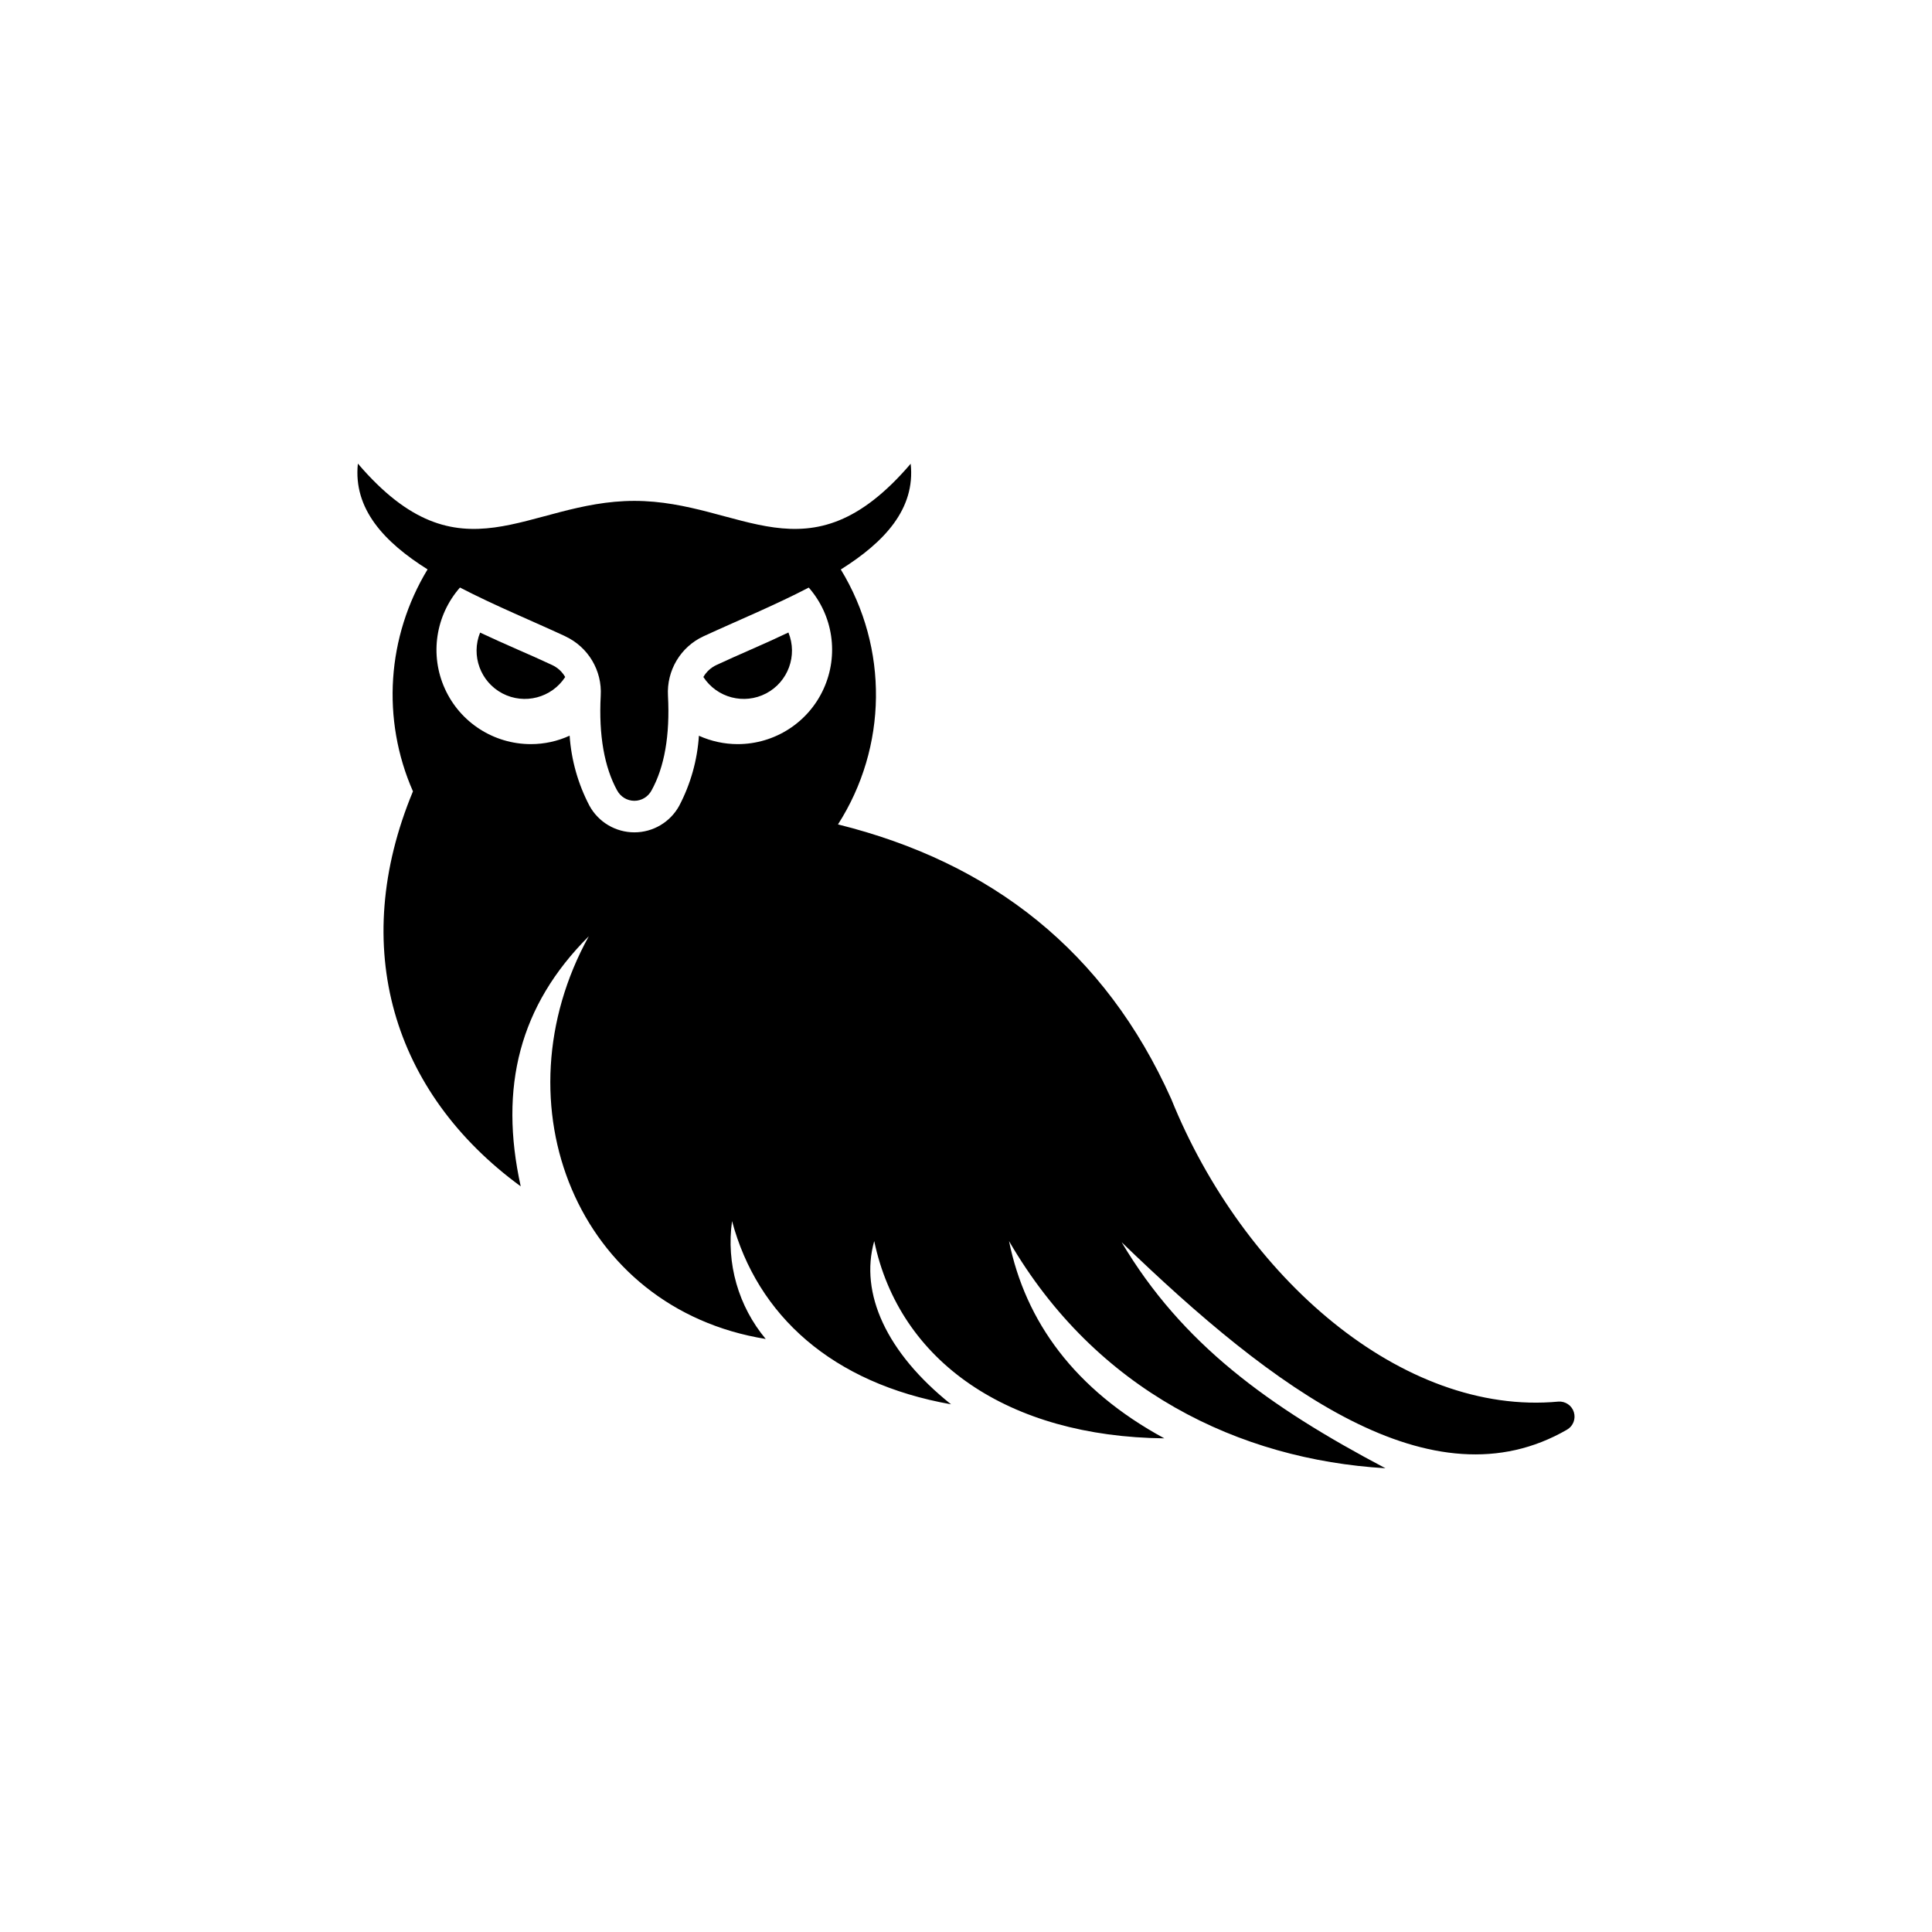
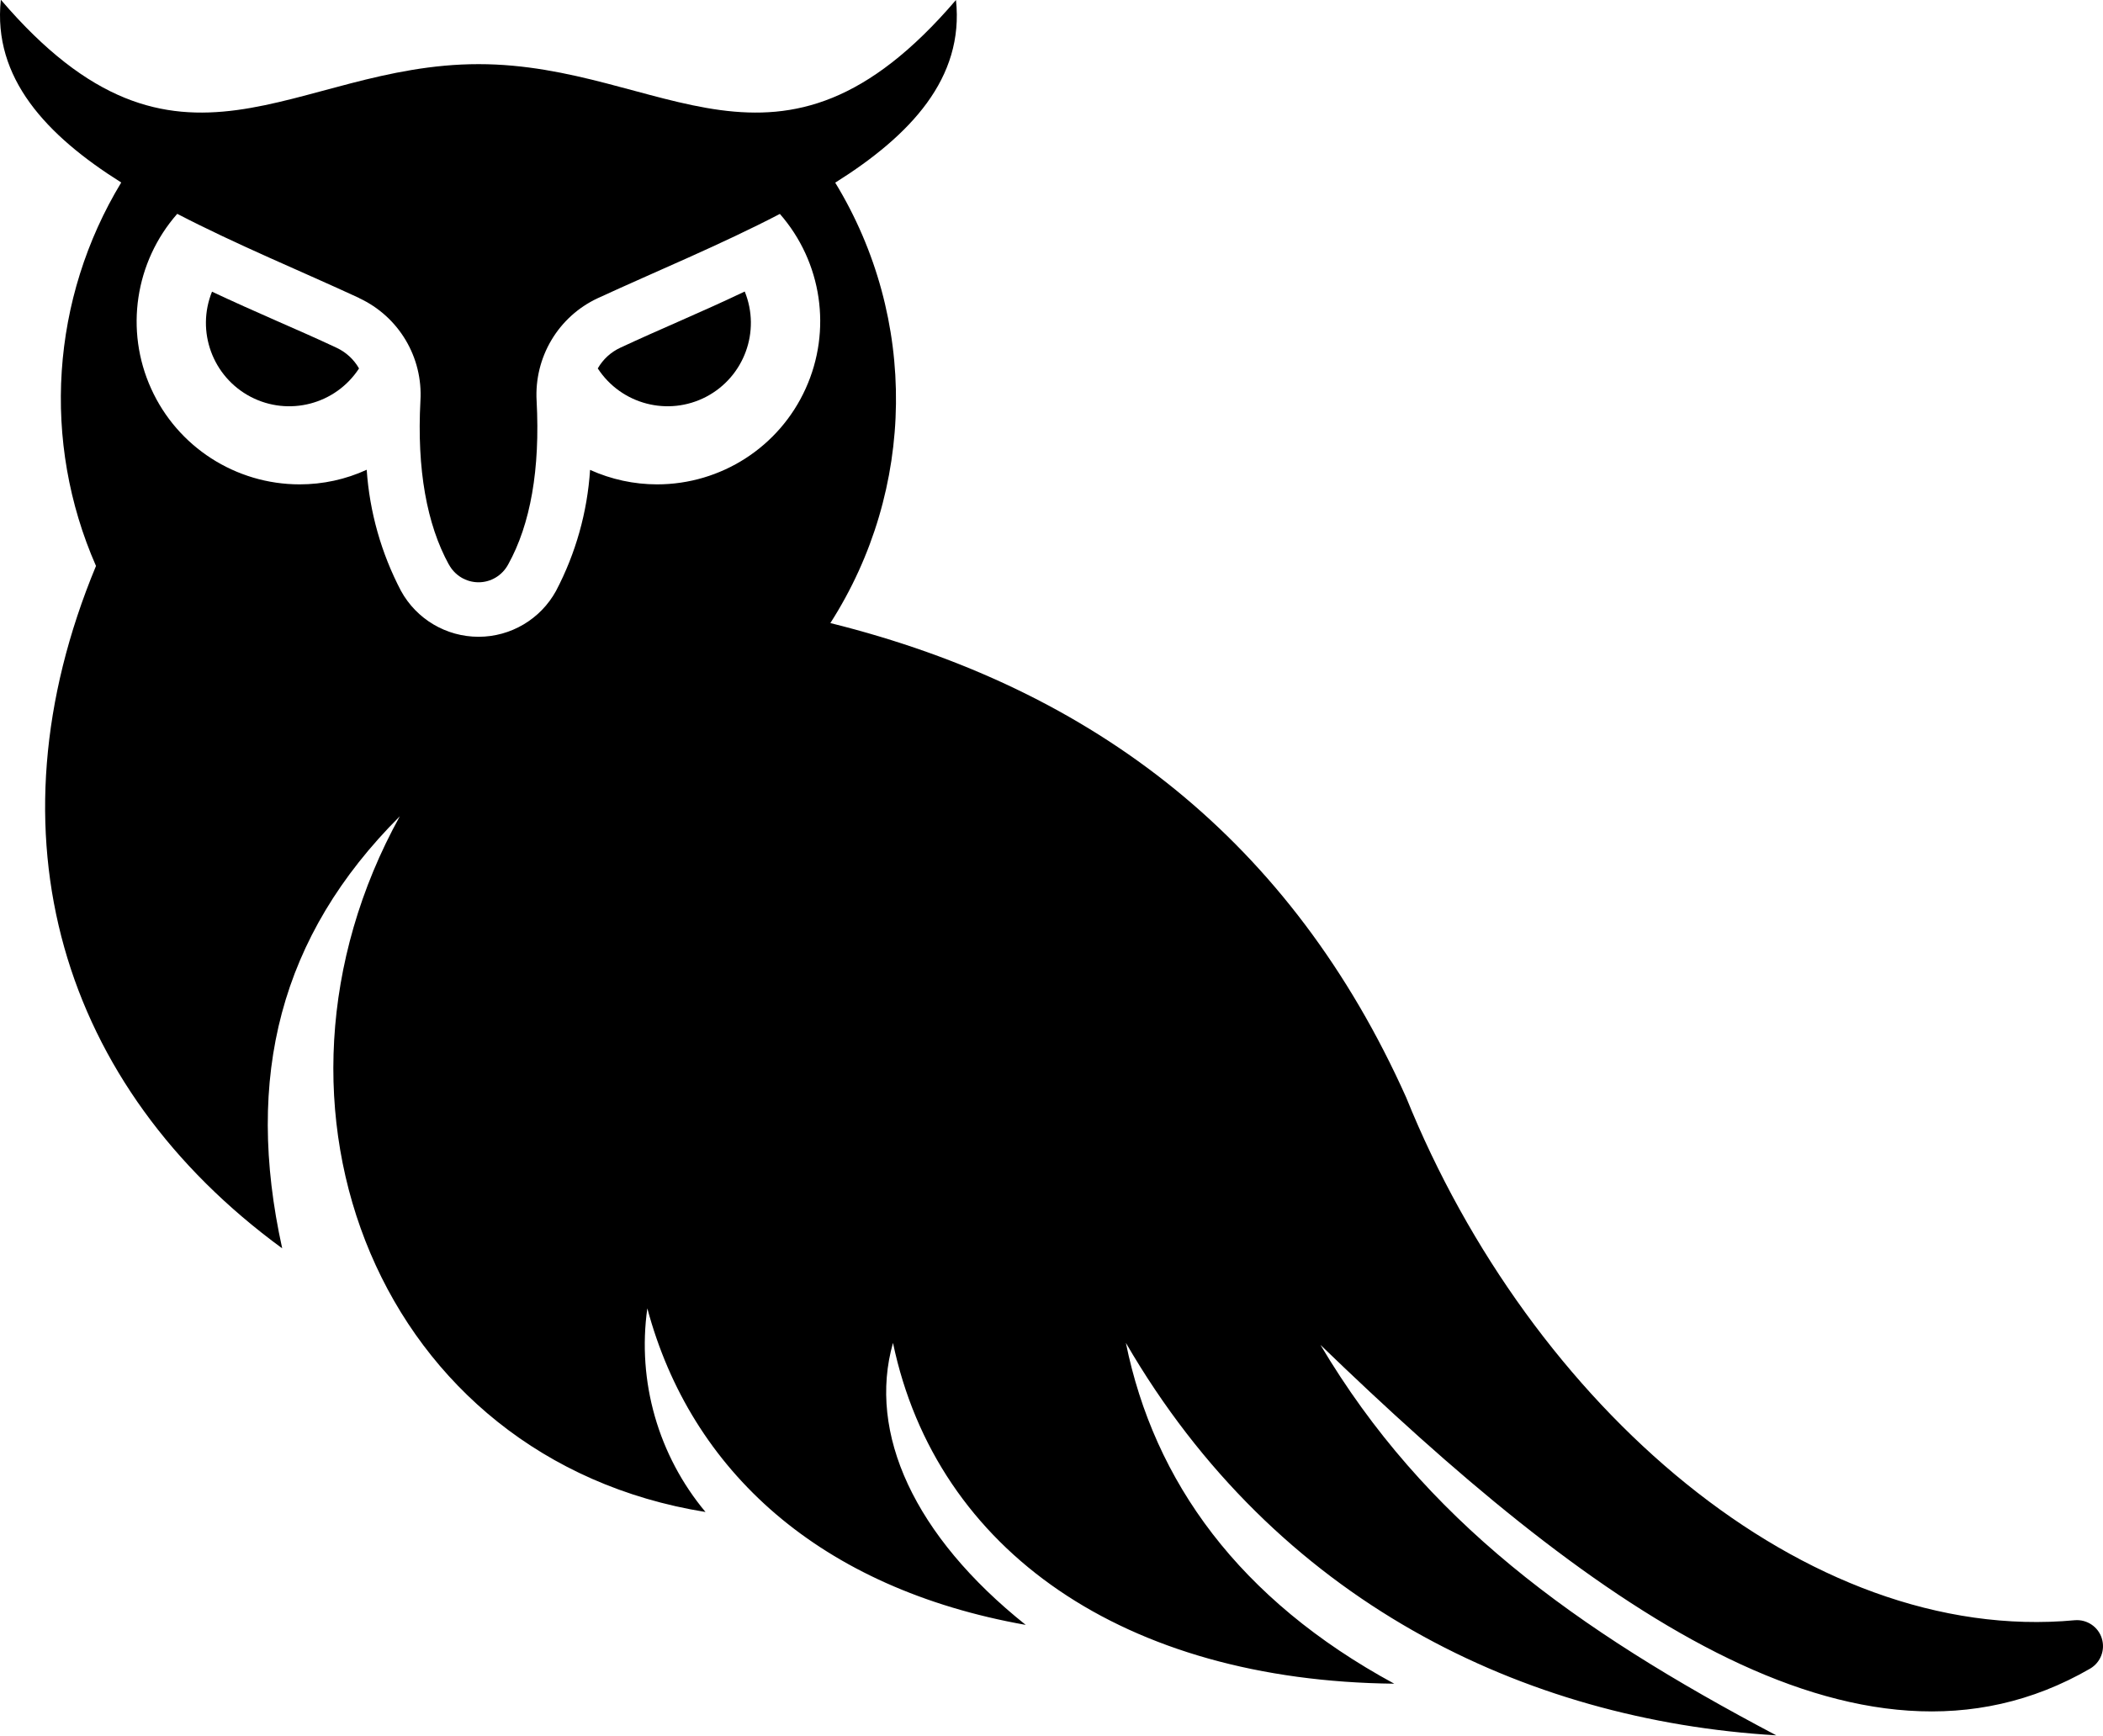
- <svg xmlns="http://www.w3.org/2000/svg" width="1200pt" height="1200pt" version="1.1" viewBox="0 0 1200 1200">
-   <path d="m342.94 413.06c-6.891-3.234-14.109-6.422-21.516-9.656-7.688-3.375-15.469-6.844-23.25-10.5l0.047-0.047c-5.812 14.297 0.188 30.656 13.828 37.828 13.688 7.172 30.562 2.766 39-10.172-1.875-3.281-4.688-5.859-8.109-7.453z" />
-   <path d="m466.5 403.4c-7.359 3.234-14.578 6.422-21.516 9.656-3.422 1.594-6.234 4.172-8.109 7.453 8.438 12.938 25.312 17.344 39 10.172 13.641-7.172 19.641-23.531 13.828-37.828-7.781 3.703-15.516 7.172-23.203 10.547z" />
-   <path d="m967.92 870.56c-96.844 9.047-195.71-77.203-240.47-188.02-41.109-91.688-111.52-146.76-206.95-170.48l-0.047 0.047c30.844-48.141 31.547-109.59 1.781-158.39 27.094-17.016 46.406-37.594 43.406-65.672-63.938 74.766-104.91 23.062-171.61 23.062-66.75 0-107.72 51.703-171.66-23.062h-0.094c-2.906 28.031 16.312 48.656 43.312 65.625v-0.047c-25.312 41.766-28.734 93.188-9.094 137.9-40.125 96.609-12.656 187.13 66.938 245.34-13.594-61.594-0.797-112.31 42.281-155.34-57.609 104.3-7.219 231.24 109.88 250.13l0.047 0.047c-17.016-20.344-24.656-46.969-20.953-73.266 15.703 58.641 62.156 100.69 136.03 113.81-40.125-32.016-56.906-69-47.719-101.39 15.703 74.953 83.344 121.5 180.19 122.53-55.734-30.234-86.344-72.656-96.469-122.53 53.906 92.906 143.06 135.71 233.81 141.1-72.891-38.438-126.37-77.297-163.87-140.39 94.641 91.453 192.98 164.86 276.71 116.39 3.75-2.203 5.484-6.703 4.172-10.875-1.266-4.125-5.297-6.844-9.609-6.516zm-509.72-408.37c-8.297 0-16.5-1.781-24.094-5.203-0.984 15.188-5.156 30-12.234 43.5-5.578 10.172-16.266 16.5-27.844 16.5-11.625 0-22.312-6.328-27.891-16.5-7.078-13.5-11.297-28.359-12.328-43.547-7.547 3.469-15.75 5.25-24.094 5.25-23.016 0-43.922-13.453-53.391-34.406-9.516-20.953-5.812-45.562 9.375-62.859 21.281 11.062 44.812 20.719 65.438 30.281v0.047c14.203 6.609 22.922 21.234 21.984 36.891-1.312 24.656 2.297 44.438 10.219 58.875v-0.047c2.109 3.938 6.188 6.422 10.688 6.422 4.453 0 8.531-2.484 10.641-6.422 8.016-14.438 11.531-34.219 10.219-58.875v0.047c-0.891-15.656 7.781-30.281 21.984-36.891 20.719-9.562 44.203-19.219 65.438-30.281v-0.047c15.188 17.344 18.797 41.906 9.281 62.859-9.469 20.953-30.375 34.406-53.391 34.406z" />
+ <svg xmlns="http://www.w3.org/2000/svg" width="755.99pt" height="623.909pt" version="1.1" viewBox="0 0 755.99 623.909" id="svg319">
+   <defs id="defs323" />
+   <path d="m 120.954,125.015 c -6.891,-3.234 -14.109,-6.422 -21.516,-9.656 -7.688,-3.375 -15.469,-6.844 -23.25,-10.5 l 0.047,-0.047 c -5.812,14.297 0.188,30.656 13.828,37.828 13.688,7.172 30.562,2.766 39,-10.172 -1.875,-3.281 -4.688,-5.859 -8.109,-7.453 z" id="path313" />
+   <path d="m 244.514,115.355 c -7.359,3.234 -14.578,6.422 -21.516,9.656 -3.422,1.594 -6.234,4.172 -8.109,7.453 8.438,12.938 25.312,17.344 39,10.172 13.641,-7.172 19.641,-23.531 13.828,-37.828 -7.781,3.703 -15.516,7.172 -23.203,10.547 z" id="path315" />
+   <path d="m 745.934,582.515 c -96.844,9.047 -195.71,-77.203 -240.47,-188.02 -41.109,-91.688 -111.52,-146.76 -206.95,-170.48 l -0.047,0.047 c 30.844,-48.141 31.547,-109.59 1.781,-158.39 27.094,-17.016 46.406,-37.594 43.406,-65.672 -63.938,74.766 -104.91,23.062 -171.61,23.062 -66.75,0 -107.72,51.703 -171.66,-23.062 h -0.094 c -2.906,28.031 16.312,48.656 43.312,65.625 v -0.047 c -25.312,41.766 -28.734,93.188 -9.094,137.9 -40.125,96.609 -12.656,187.13 66.938,245.34 -13.594,-61.594 -0.797,-112.31 42.281,-155.34 -57.609,104.3 -7.219,231.24 109.88,250.13 l 0.047,0.047 c -17.016,-20.344 -24.656,-46.969 -20.953,-73.266 15.703,58.641 62.156,100.69 136.03,113.81 -40.125,-32.016 -56.906,-69 -47.719,-101.39 15.703,74.953 83.344,121.5 180.19,122.53 -55.734,-30.234 -86.344,-72.656 -96.469,-122.53 53.906,92.906 143.06,135.71 233.81,141.1 -72.891,-38.438 -126.37,-77.297 -163.87,-140.39 94.641,91.453 192.98,164.86 276.71,116.39 3.75,-2.203 5.484,-6.703 4.172,-10.875 -1.266,-4.125 -5.297,-6.844 -9.609,-6.516 z m -509.72,-408.37 c -8.297,0 -16.5,-1.781 -24.094,-5.203 -0.984,15.188 -5.156,30 -12.234,43.5 -5.578,10.172 -16.266,16.5 -27.844,16.5 -11.625,0 -22.312,-6.328 -27.891,-16.5 -7.078,-13.5 -11.297,-28.359 -12.328,-43.547 -7.547,3.469 -15.75,5.25 -24.094,5.25 -23.016,0 -43.922,-13.453 -53.391,-34.406 -9.516,-20.953 -5.812,-45.562 9.375,-62.859 21.281,11.062 44.812,20.719 65.438,30.281 v 0.047 c 14.203,6.609 22.922,21.234 21.984,36.891 -1.312,24.656 2.297,44.438 10.219,58.875 v -0.047 c 2.109,3.938 6.188,6.422 10.688,6.422 4.453,0 8.531,-2.484 10.641,-6.422 8.016,-14.438 11.531,-34.219 10.219,-58.875 v 0.047 c -0.891,-15.656 7.781,-30.281 21.984,-36.891 20.719,-9.563 44.203,-19.219 65.438,-30.281 v -0.047 c 15.188,17.344 18.797,41.906 9.281,62.859 -9.469,20.953 -30.375,34.406 -53.391,34.406 z" id="path317" />
</svg>
